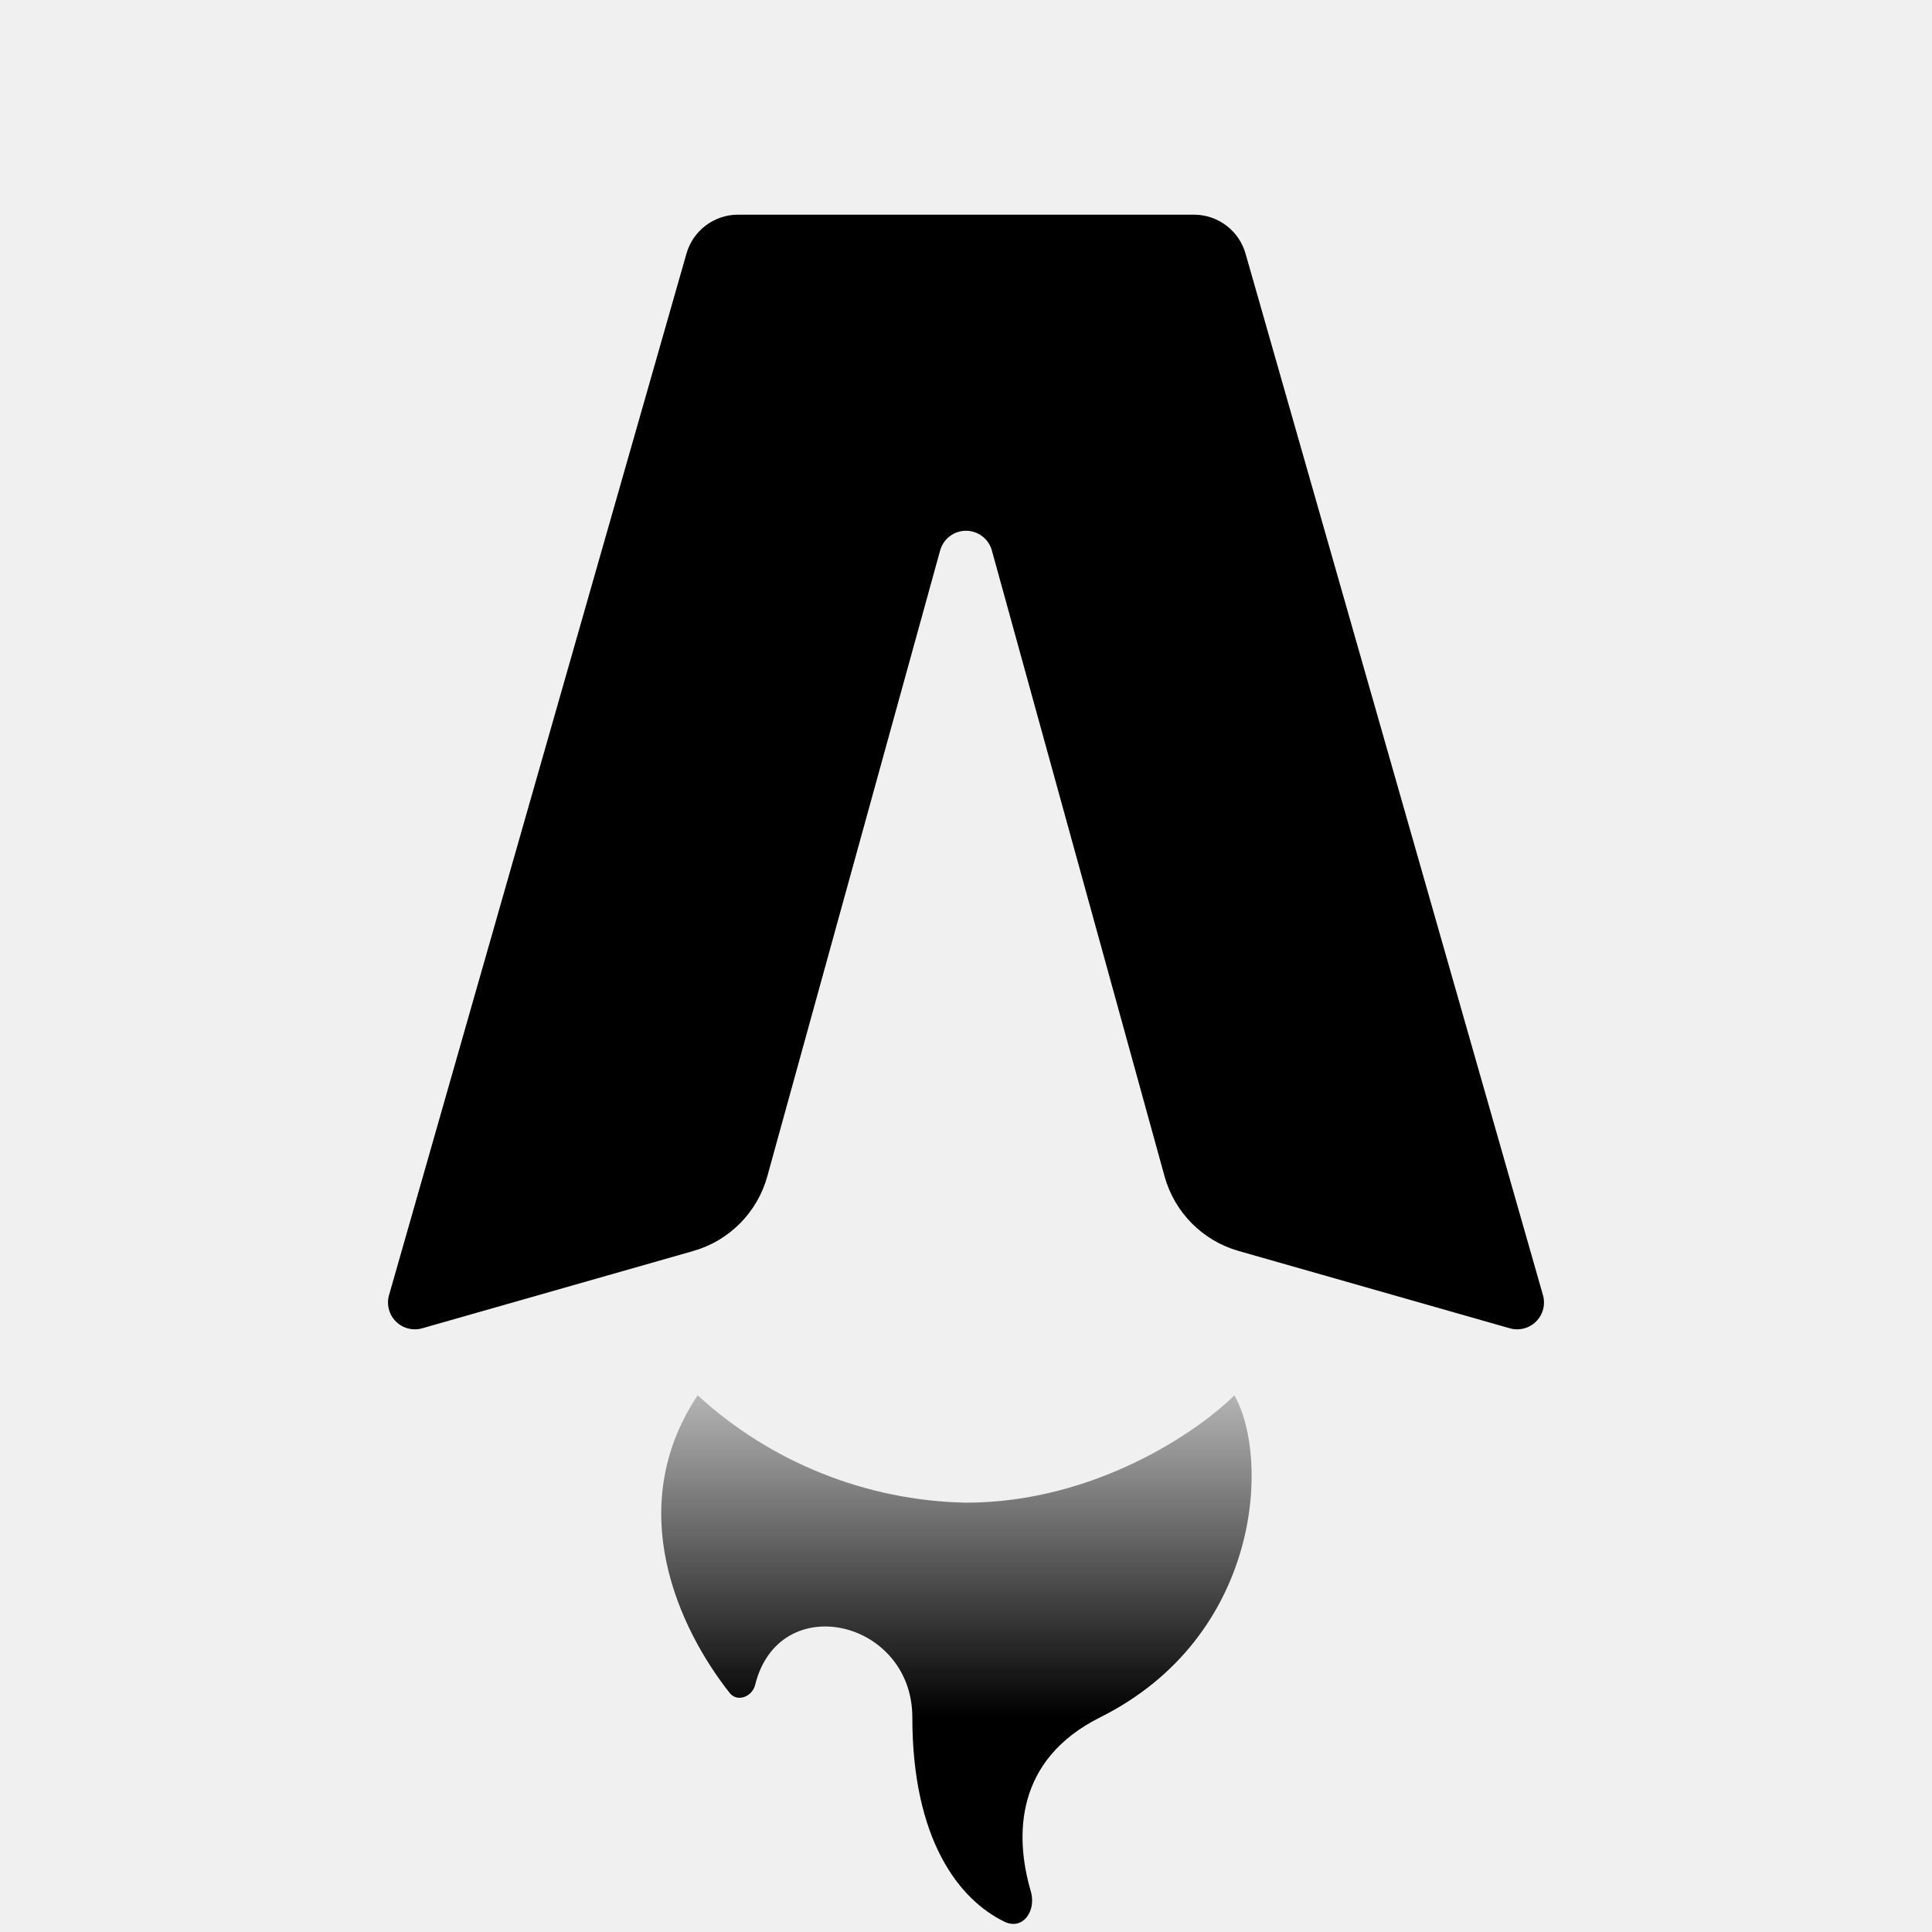
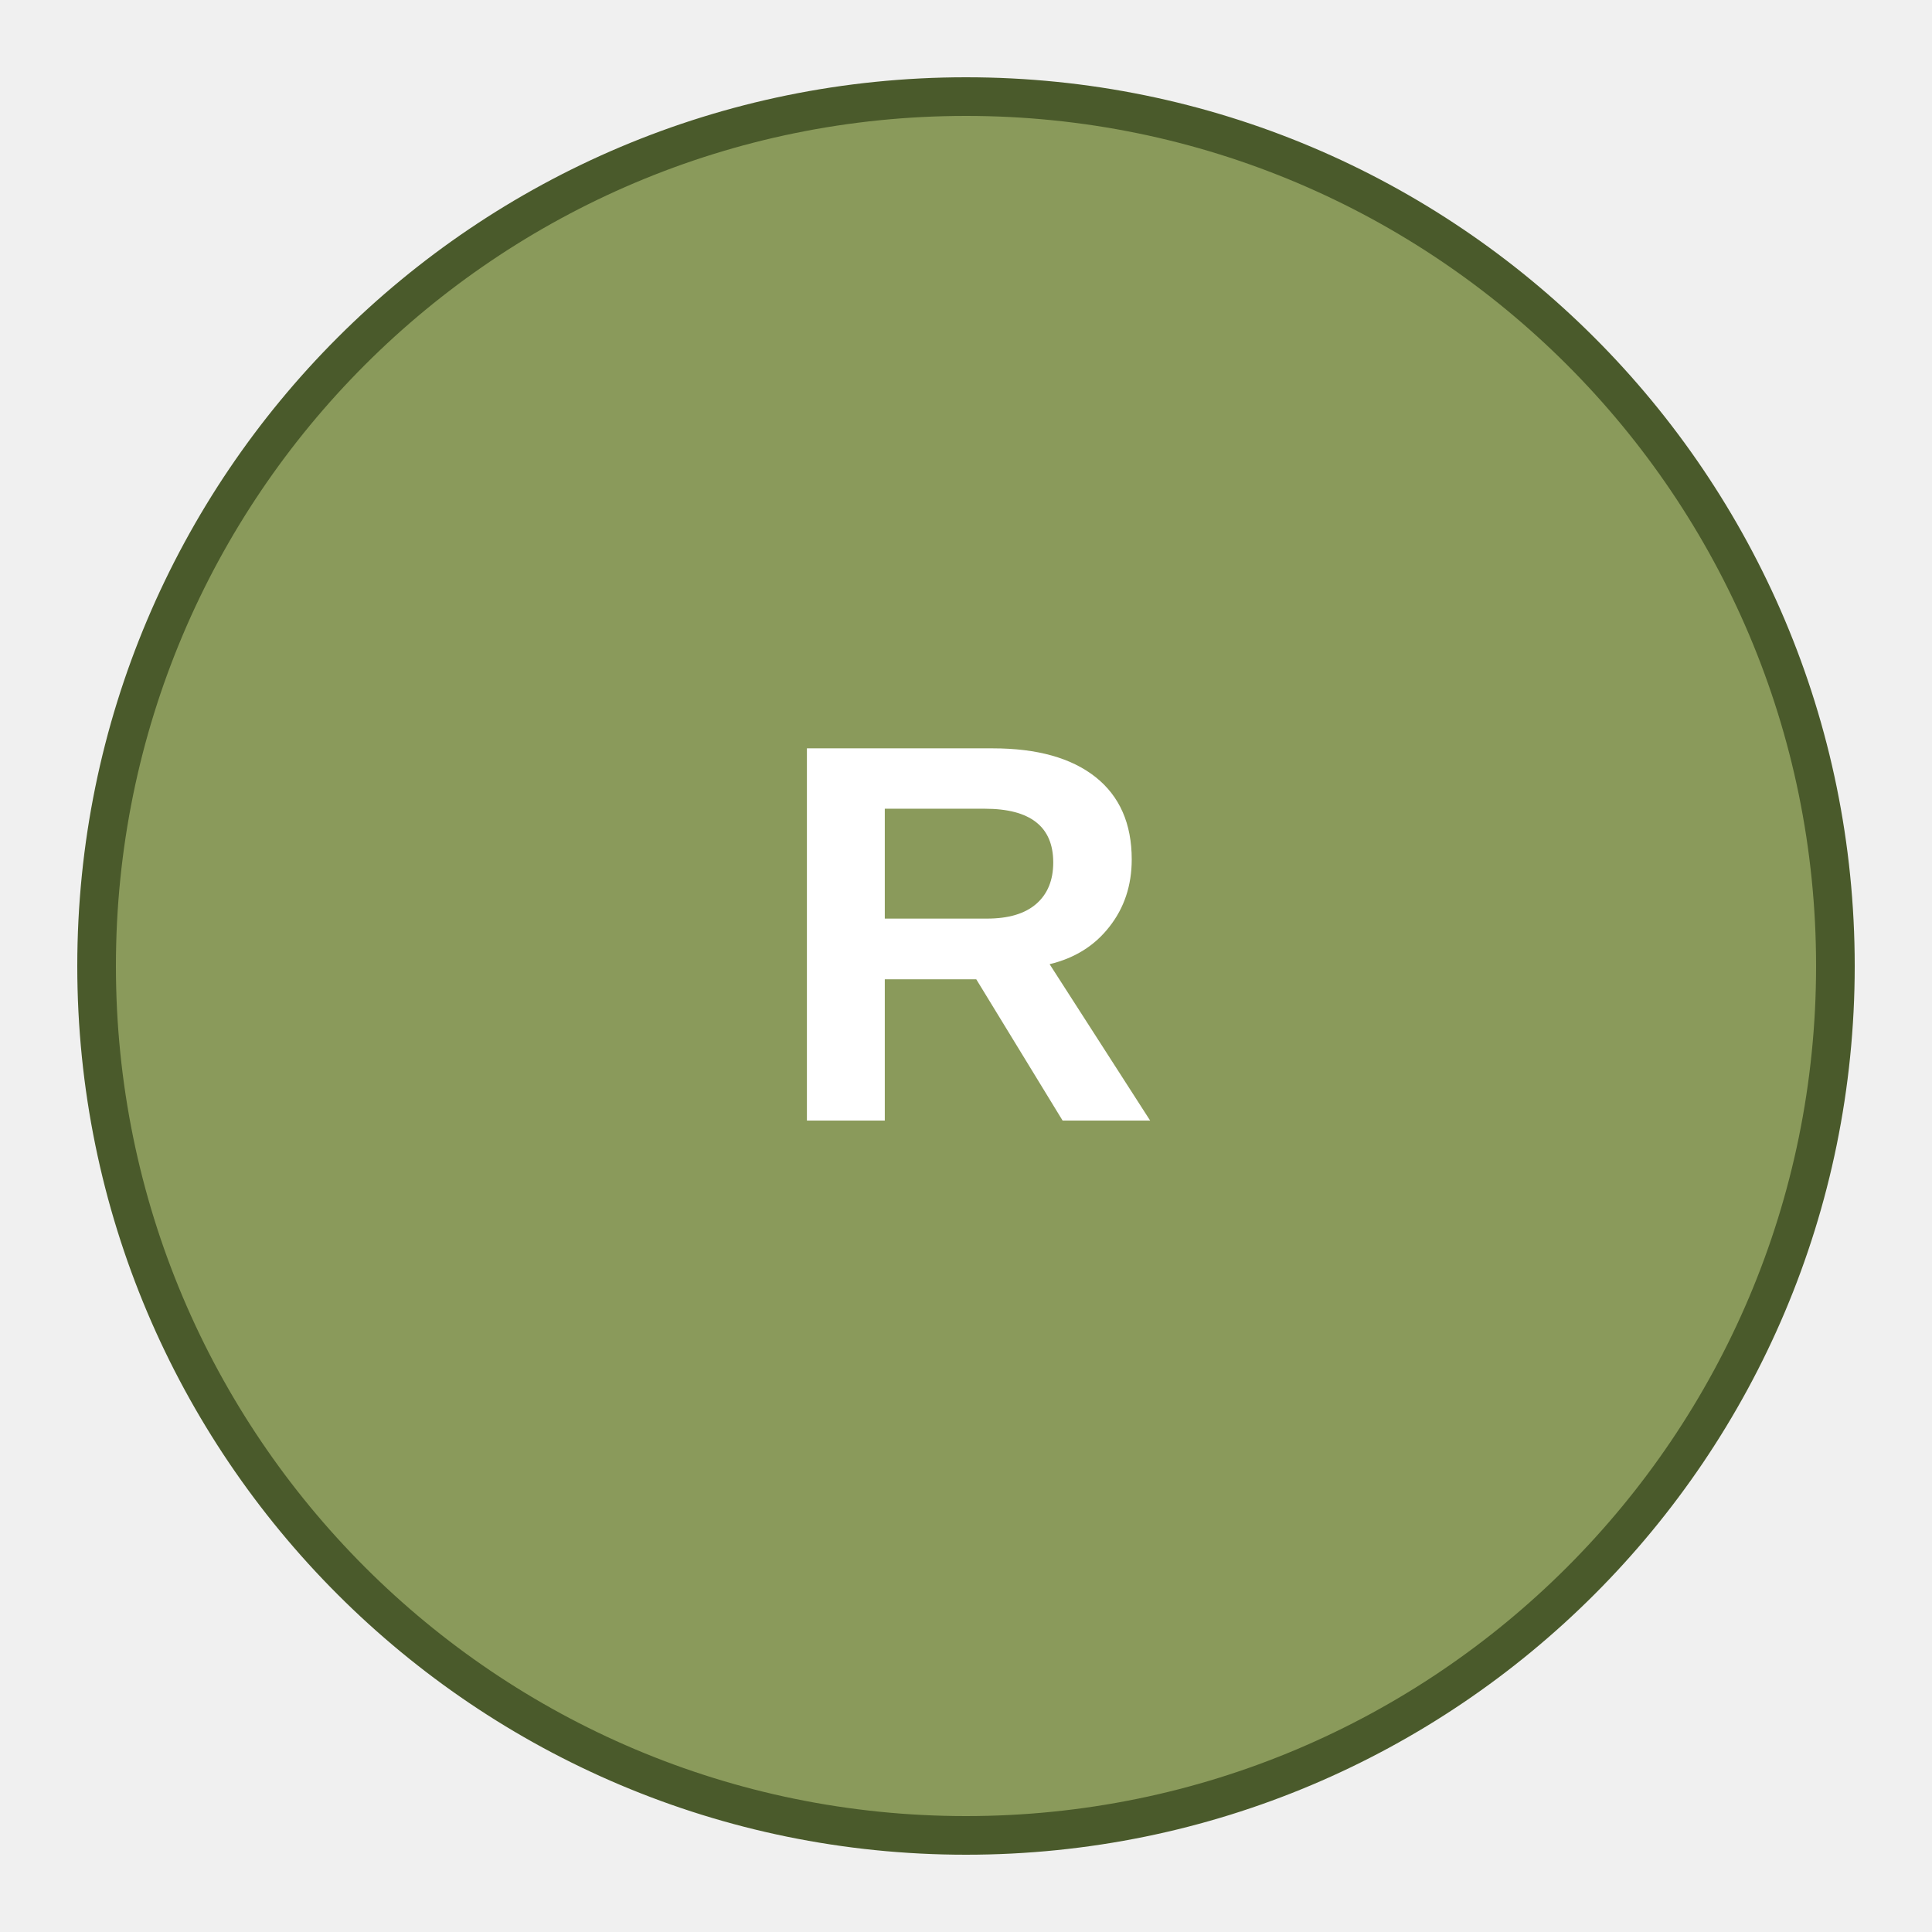
- <svg xmlns="http://www.w3.org/2000/svg" fill="none" viewBox="0 0 36 36">
-   <path fill="#000" d="M22.25 4h-8.5a1 1 0 0 0-.96.73l-5.54 19.4a.5.5 0 0 0 .62.62l5.05-1.44a2 2 0 0 0 1.38-1.4l3.22-11.66a.5.5 0 0 1 .96 0l3.22 11.67a2 2 0 0 0 1.38 1.39l5.05 1.44a.5.5 0 0 0 .62-.62l-5.54-19.4a1 1 0 0 0-.96-.73Z" />
-   <path fill="url(#gradient)" d="M18 28a7.63 7.63 0 0 1-5-2c-1.4 2.1-.35 4.35.6 5.55.14.17.41.07.47-.15.44-1.8 2.93-1.22 2.93.6 0 2.28.87 3.4 1.72 3.81.34.16.59-.2.49-.56-.31-1.05-.29-2.46 1.29-3.25 3-1.5 3.17-4.83 2.5-6-.67.67-2.6 2-5 2Z" />
+ <svg xmlns="http://www.w3.org/2000/svg" viewBox="0 0 100 100">
  <defs>
-     <linearGradient id="gradient" x1="16" x2="16" y1="32" y2="24" gradientUnits="userSpaceOnUse">
-       <stop stop-color="#000" />
-       <stop offset="1" stop-color="#000" stop-opacity="0" />
-     </linearGradient>
+     <style>
+       .rizoma-green { fill: #8a9a5b; }
+       .rizoma-text { fill: #4a5a2b; }
+     </style>
  </defs>
-   <style>
-     @media (prefers-color-scheme:dark){:root{filter:invert(100%)}}
-   </style>
+   <circle cx="50" cy="50" r="45" fill="#8a9a5b" stroke="#4a5a2b" stroke-width="2" />
+   <text x="50" y="58" font-family="Arial, sans-serif" font-size="28" font-weight="bold" text-anchor="middle" fill="white">R</text>
</svg>
